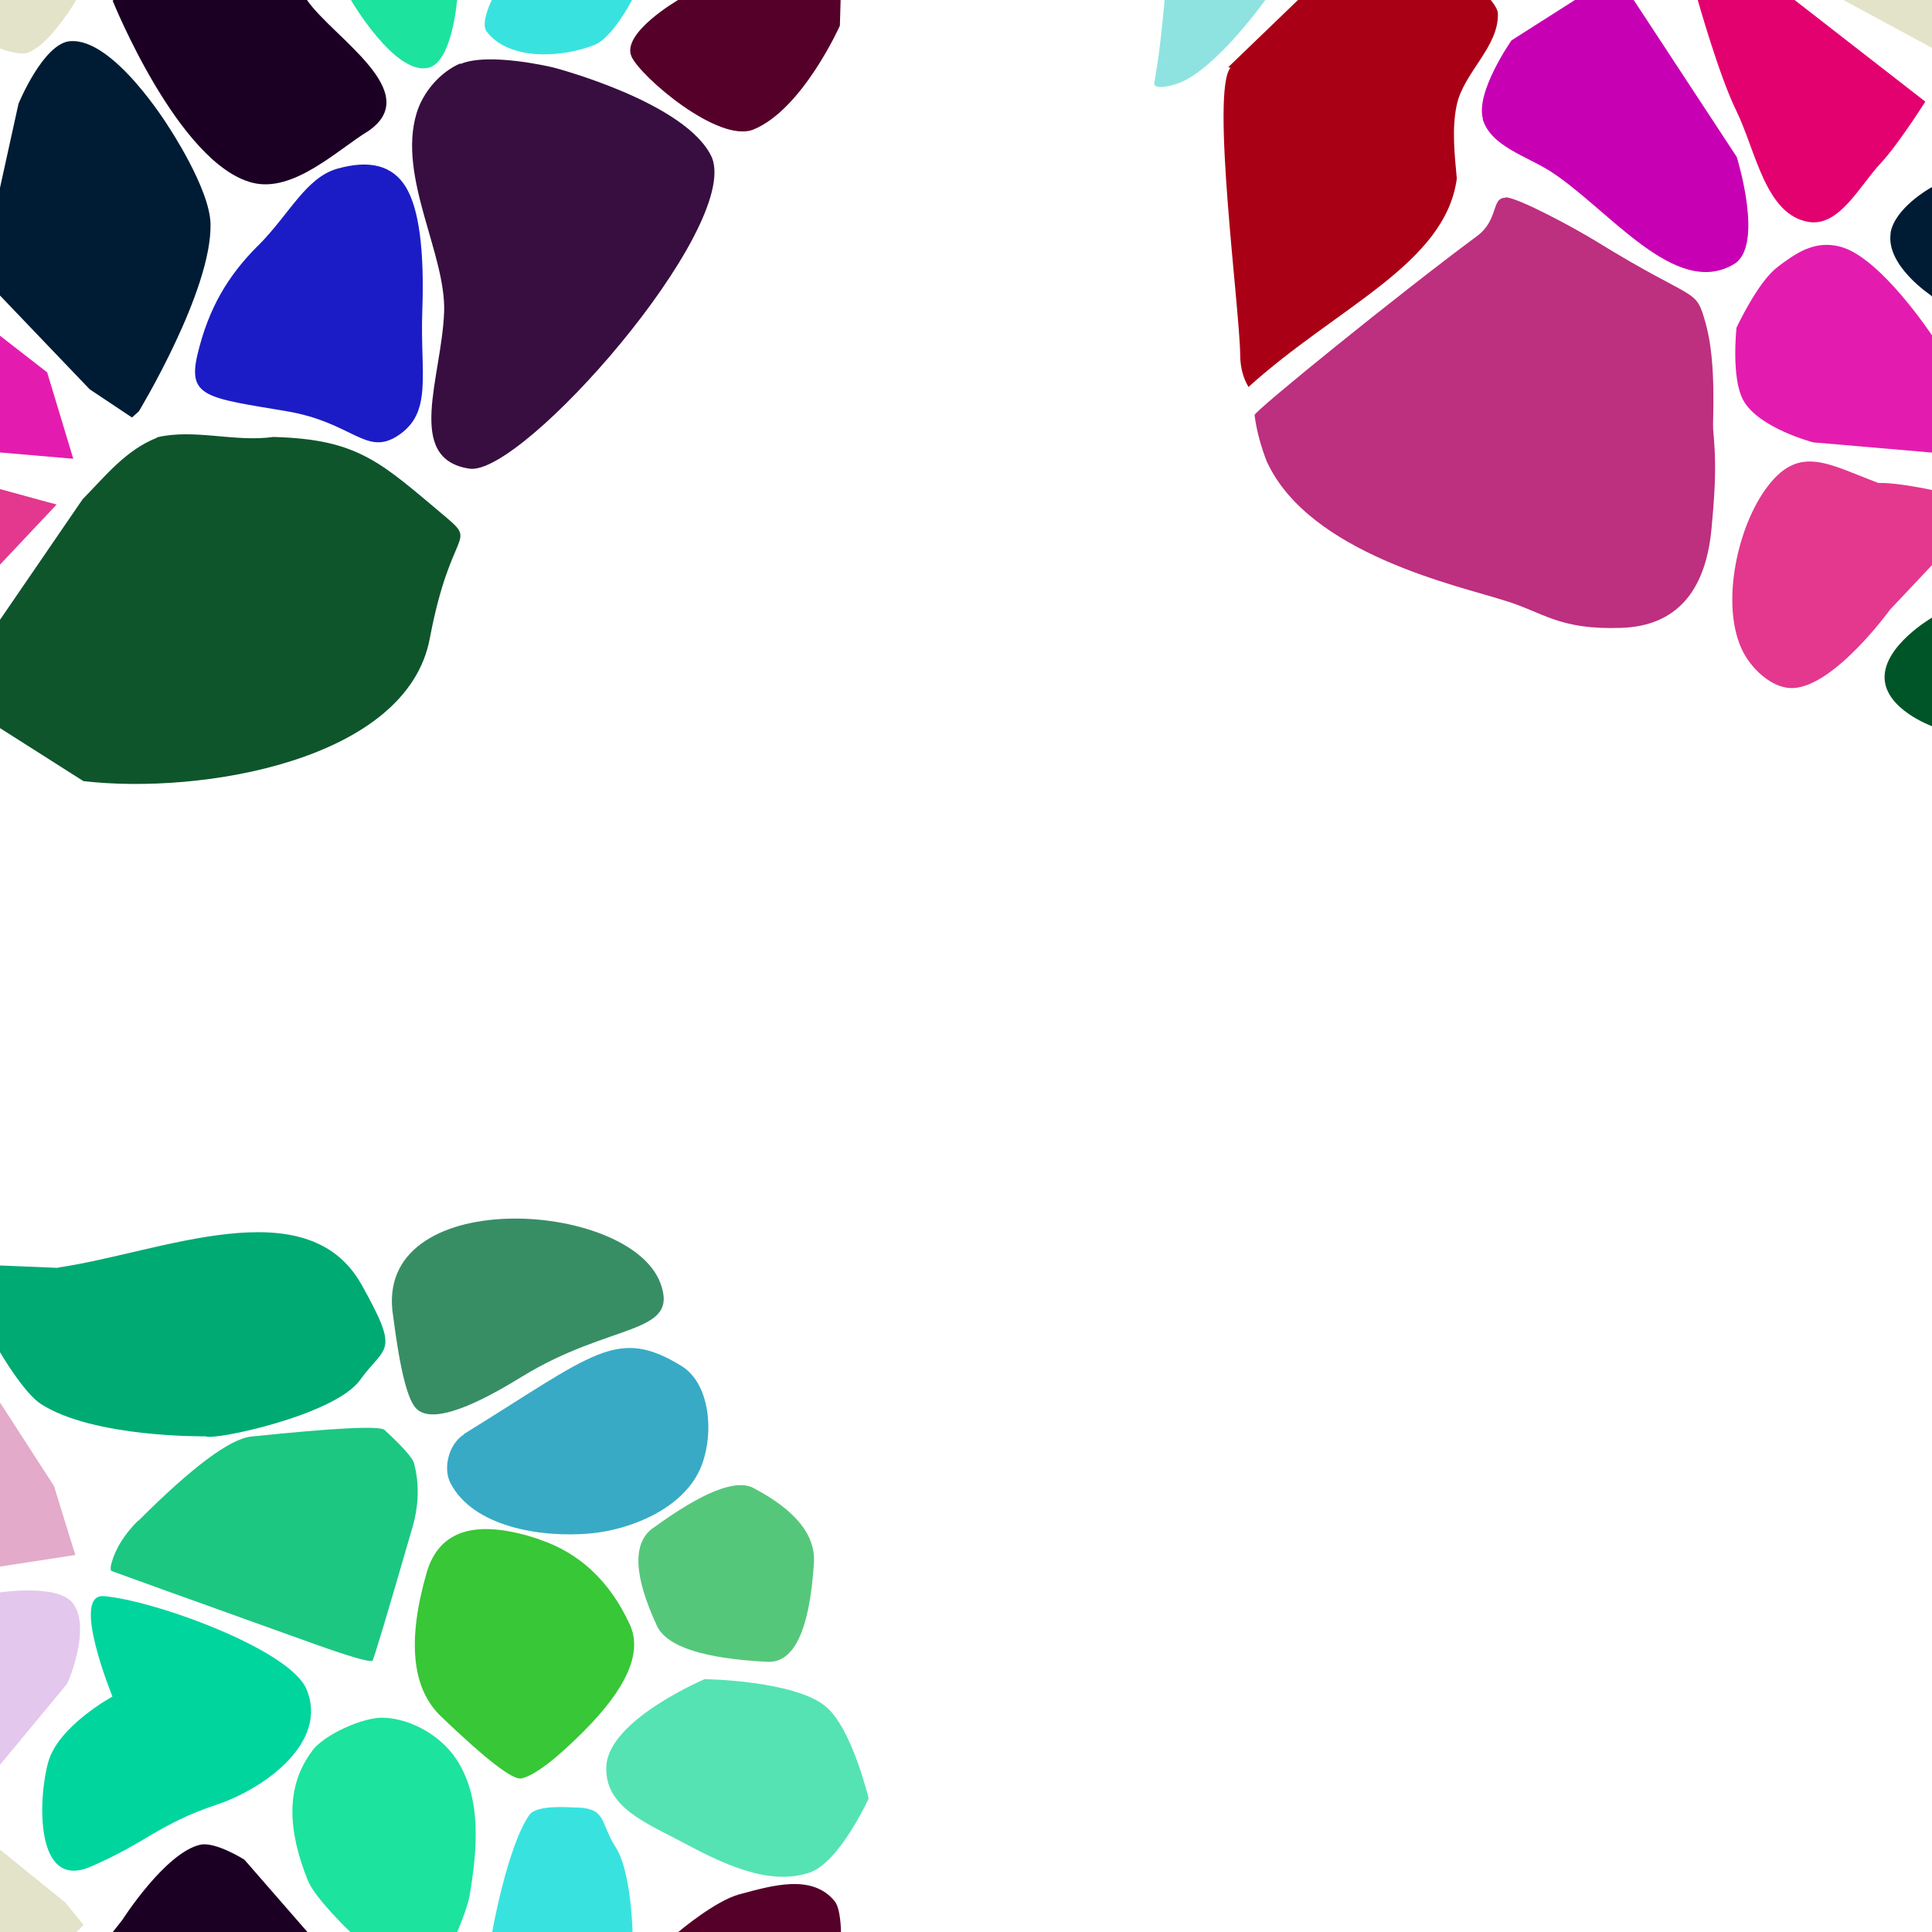
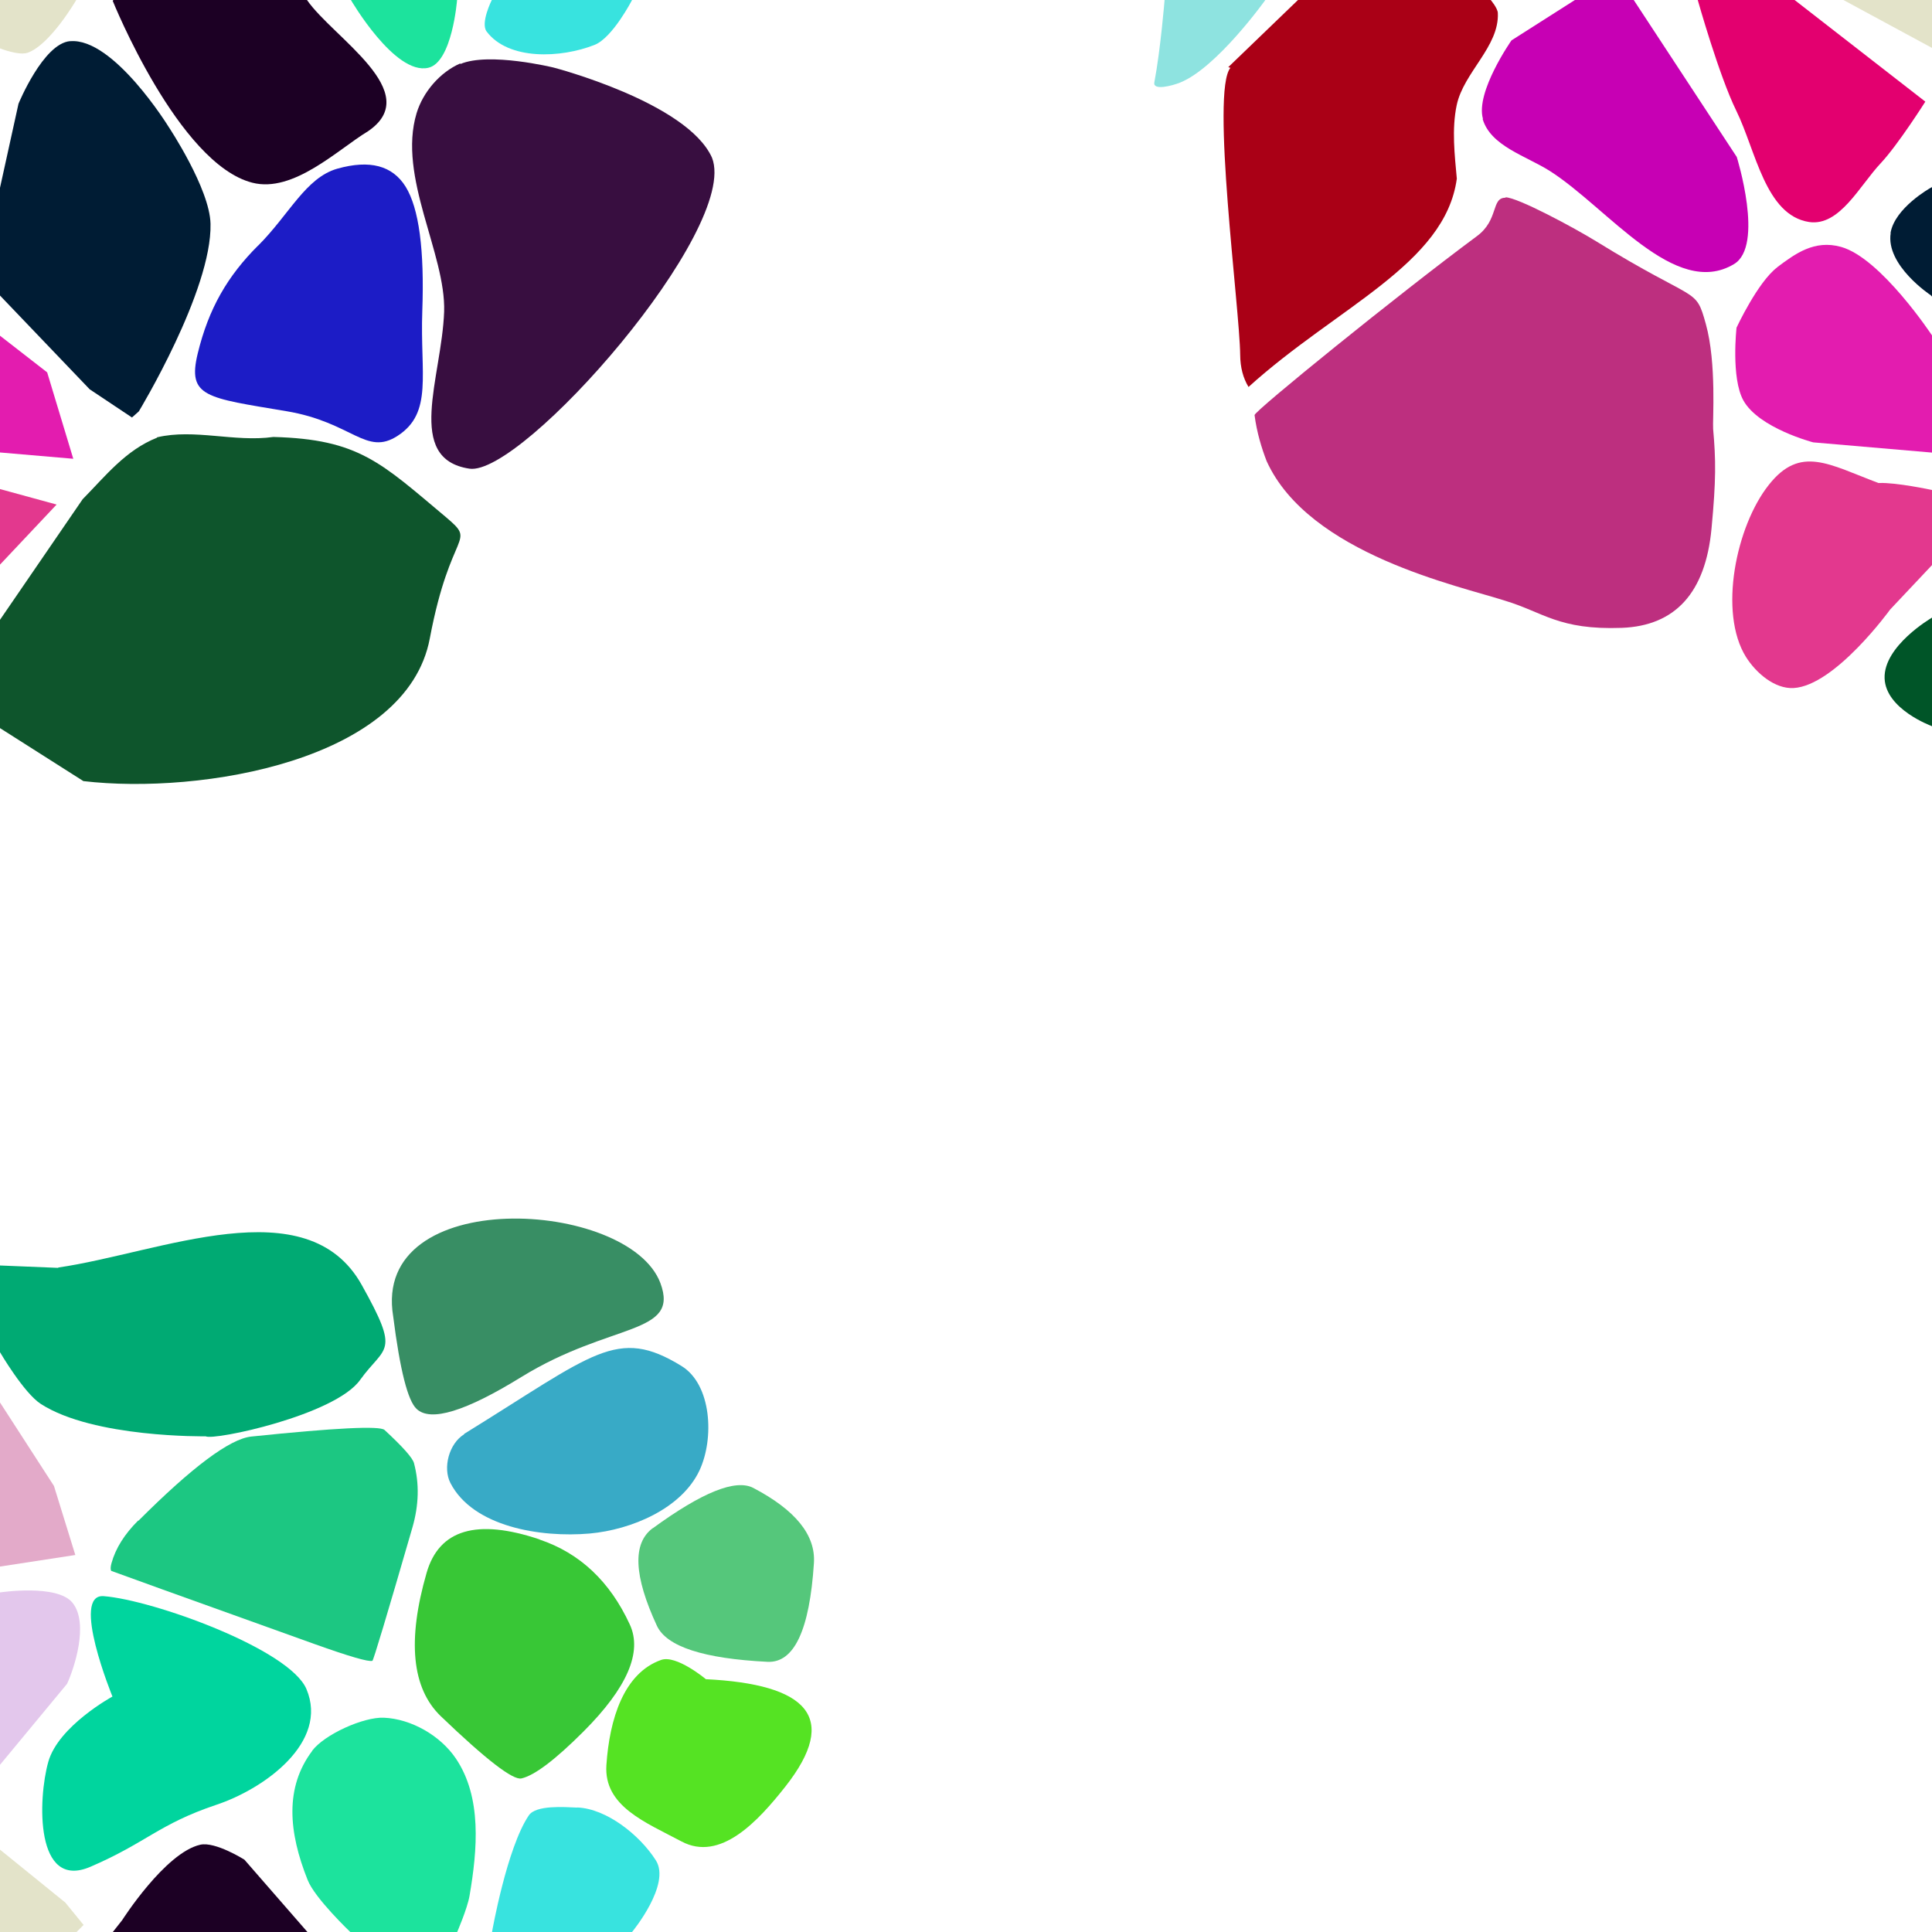
<svg xmlns="http://www.w3.org/2000/svg" width="512px" height="512px" contentScriptType="text/ecmascript" contentStyleType="text/css" version="1.1" viewBox="0 0 512 512">
  <g class="voronoi" stroke-width=".5">
    <path d="m-13.2 126 28.2 7.71-26 27.6-25.6 20.8-12.6-8.24-3.62-33.7z" fill="#e3388e" />
    <path d="m18.6 10.9c-7.15 0.59-13.7 16.6-13.7 16.6l-4.93 22.4-18 9.57 41.8 43.7 11.2 7.47 1.82-1.62s19.4-32 19-49.7c-0.194-9.33-11.1-25.7-11.1-25.7s-14.6-23.7-26.1-22.7z" fill="#001c34" />
    <path d="m122 16.8c-5.37 2.31-9.9 7.58-11.6 13.2-5.08 16.9 7.78 37.2 7.3 52.6-0.633 17.5-10.5 39 6.69 41.6 14 2.13 71.7-63.5 64.3-82.4-6.57-14.7-42-23.9-42-23.9s-17.1-4.18-24.7-0.928z" fill="#380e40" />
    <path d="m-41.1 70.8 11-5.22 42.6 33.1 6.92 22.9-51-4.39-23.3-10.1 3-20.3z" fill="#e31caf" />
-     <path d="m195-13 28 5.11-0.229 7.92-0.196 6.79s-9.91 22.2-22.9 27.5c-9.27 3.75-29.9-14-32.3-19.3-2.86-6.21 12.3-15 12.3-15z" fill="#550029" />
    <path d="m86.9-50 14.6-13.7 19.3 17.6 5.01 36.9-4.68 9.17s-1.28 16.6-7.65 18c-8.88 2.02-20.5-18-20.5-18l-12.5-9.53z" fill="#1ce39d" />
    <path d="m41.6 116c-8.32 3.31-13.6 10.1-19.7 16.3l-22 32.1-20.6 15.4 42.8 27.2c31.2 3.65 85.7-5.41 91.8-37.8 5.53-29.3 12.6-25.1 4.34-32.1-17.3-14.5-23.1-20.7-45.8-21.3-10.3 1.44-20.9-2.25-30.8 0.09z" fill="#0e552c" />
    <path d="m144-36 38.5 18.1-15 17.9s-5.14 10-9.94 11.9c-8.93 3.52-22.8 4.14-28.6-3.55-1.69-2.26 1.37-8.35 1.37-8.35l5.04-30.8z" fill="#38e3df" />
    <path d="m29.9 0.189 0.149-0.189 2.32-2.94 20.7-20 11.7 3.96 16.6 19c6.91 10 31.4 24.5 16.1 34.8-7.88 4.76-19.7 16.4-30.6 13.6-19.6-4.98-37-48.2-37-48.2z" fill="#1c0024" />
    <path d="m-54.2-37.1 39.9 3.59 31.6 25.6 4.85 5.94-1.93 1.95s-6.91 11.9-12.9 14c-2.35 0.814-7.36-1.17-7.36-1.17l-50.2-27.1z" fill="#e3e3c9" />
    <path d="m68.4 65.1c8.29-8.29 12.6-18 21-20.4 8.61-2.42 14.6-0.829 18.1 4.78 3.53 5.73 5 16.7 4.41 33-0.601 16.7 2.88 26.9-6.51 33-8.41 5.5-12-3.59-29.5-6.51-21.3-3.58-26.3-3.73-23.5-15.3 2.89-11.9 7.88-20.5 16-28.6z" fill="#1c1cc6" />
    <path d="m458-37.1 39.9 3.59 31.6 25.6 4.85 5.94-17.3 17.4-55.1-29.8z" fill="#e3e3c9" />
    <path d="m445-14.3 30.2 14 0.43 0.334 34.6 26.9s-7.21 11.4-11.8 16.3c-5.62 5.96-10.9 16.8-19 15.6-11.6-1.79-14.1-18.9-19.3-29.5-4.56-9.27-10.2-29.3-10.2-29.3z" fill="#e3006f" />
    <path d="m318-32.9 34.7 13.3-17.3 19.5s-12.9 18.1-22.7 22c-2.1 0.841-7.22 2.17-6.79-0.059 1.65-8.66 2.72-21.9 2.72-21.9l1.18-28z" fill="#8ee3e0" />
    <path d="m533 148 16.4 59.2-1.36 0.59-14-1.31-22.2-14.1s-12.1-4.42-12.4-12.6c-0.326-8.58 12.4-16 12.4-16z" fill="#005528" />
    <path d="m471 70.8c4.74-3.55 9.83-7.34 16.9-5.37 10.6 2.96 24.2 23.6 24.2 23.6l12.5 9.69 6.92 22.9-51-4.39s-14.4-3.75-18.5-11.1c-3.32-5.98-1.82-19.3-1.82-19.3s5.62-12.1 10.8-16z" fill="#e31caf" />
    <path d="m361-16.4-35.5 34.2 0.582 0.17c-5.24 6.19 2.46 63.7 2.58 76.1 0.031 3.28 0.767 6.11 2.21 8.48 23.4-21.2 52.1-32.5 55.2-55.2-0.558-6.2-1.38-13.1-0.029-19.5 1.86-8.72 11.3-15.5 10.9-24.4-0.053-1.31-1.89-3.46-1.89-3.46l-11-11.5z" fill="#aa0016" />
    <path d="m498 128c4.55-0.174 13.9 1.83 13.9 1.83l15 4.11-26 27.6s-14.6 20.2-25.6 20.8c-5 0.258-9.92-3.98-12.6-8.24-7.35-11.8-2.61-34.7 6.05-45.6 8.37-10.6 15.9-5.43 29.1-0.485z" fill="#e3388e" />
    <path d="m393 31.5c-2.05-7.1 7.56-20.8 7.56-20.8l27.8-17.7 31.9 48.6s7.38 23.6-0.753 28.4c-15.6 9.33-33.4-14.9-48.8-24.7-6.34-4.01-15.7-6.59-17.8-13.8z" fill="#c700b4" />
    <path d="m501 61.8c1.09-6.72 10.6-12 10.6-12l10.4-5.52 33.8 35.2-7.42 29.5-1.82 1.62-11.2-7.47-23.7-24.9s-12-7.92-10.6-16.5z" fill="#001c34" />
    <path d="m27.5 423c-8.88-0.721 2.3 26.6 2.3 26.6s-14.3 7.77-17 17.3c-2.76 9.77-3.58 34.2 11.2 27.8 14.8-6.37 18.1-11.3 33.3-16.4 12.8-4.25 29.9-16.6 23.9-30.7-4.53-10.6-40.7-23.6-53.7-24.6z" fill="#00d59e" />
    <path d="m399 52.4c-3.9-0.041-1.72 5.87-7.63 10.2-20.9 15.5-58.9 46.3-58.9 47.4 0.586 4.59 1.89 8.81 3.2 12.2 11.2 24.7 51.2 33.1 63.2 37 10.1 3.03 14.2 7.8 30.9 7.19 14.2-0.533 22.2-9.3 23.8-26.3 1.22-12.9 1.16-18.2 0.43-26.4-0.187-2.11 0.962-17.4-1.93-27.8-2.79-10.1-2.05-5.26-29-21.9-5.87-3.62-20.9-11.7-24.1-11.7z" fill="#bd2f7f" />
    <path d="m15.5 336-15.5-0.633-12.9-3.52 12.9 26.5s6.32 10.8 10.8 13.7c14 9.06 43.7 8.59 43.7 8.59 2.11 1.2 34.2-5.58 40.9-14.9s10.8-6.7 0.471-25.2c-14.5-26-53.4-8.54-80.5-4.62z" fill="#00aa73" />
-     <path d="m153 479c7.81 0.317 5.96 3.97 10.2 10.6 4.09 6.37 4.43 22.3 4.43 22.3l-9.94 11.9-28.6-3.55 1.37-8.35s3.91-22.2 9.73-30.8c1.89-2.8 9.44-2.21 12.8-2.07z" fill="#38e3df" />
-     <path d="m187 445s23.3 0.345 31.7 7.13c7.03 5.64 11.5 24.5 11.5 24.5s-7.71 16.9-15.6 19.6c-11 3.8-23.7-2.68-34-8.15-9.58-5.09-20.6-9.34-19.9-20.2 0.825-12.3 26.3-23 26.3-23z" fill="#55e3b4" />
-     <path d="m196 502c8.56-2.28 19.2-5.52 25.2 1.85 1.66 2.05 1.66 8.12 1.66 8.12l-0.196 6.79-13.3 39.9-7.78-2.98-37.4-30.4 15.6-13.3s9.75-8.26 16.2-9.98z" fill="#550029" />
+     <path d="m153 479c7.81 0.317 16.6 7.38 20.8 14 4.09 6.37-6.22 18.9-6.22 18.9l-9.94 11.9-28.6-3.55 1.37-8.35s3.91-22.2 9.73-30.8c1.89-2.8 9.44-2.21 12.8-2.07z" fill="#38e3df" />
+     <path d="m187 445c26.8 1.31 35.7 9.97 21.1 28.5-7.21 9.14-17.2 20-27.5 14.5-9.58-5.09-20.6-9.34-19.9-20.2 0.825-12.3 4.63-24.4 14.5-27.9 4.03-1.44 11.8 5.05 11.8 5.05z" fill="#55e323" />
    <path d="m-54.2 475 39.9 3.59 31.6 25.6 4.85 5.94-17.3 17.4-55.1-29.8z" fill="#e3e3c9" />
    <path d="m-32.7 343 10.8-5.21 36.2 56 5.66 18.3-60.2 9.24-12.9 1.37 13.5-62.4z" fill="#e3aac9" />
    <path d="m82.7 464c3.26-4.35 13.6-9.01 19-8.79 7.29 0.3 15 4.74 19.1 10.8 6.96 10.3 5.72 24.2 3.63 36.4-0.576 3.38-3.31 9.68-3.31 9.68l-7.9 15.5-20.3-15.5s-9.5-9.02-11.4-13.9c-5.07-12.7-6.08-24.5 1.23-34.2z" fill="#1ce39d" />
    <path d="m-52.4 429 52.4-6.99s15.1-2.3 19.2 2.72c4.52 5.57 0.3 17.8-1.43 21.5l-17.8 21.5-5.6 5.73-46.2-7.54-1.61-33.9z" fill="#e3c7ec" />
    <path d="m29.9 512 0.149-0.189 2.32-2.94s11.4-17.9 20.7-20c4.01-0.899 11.7 3.96 11.7 3.96l38.6 44.3-6 9.46-27.5 2.24z" fill="#1c0024" />
    <path d="m123 380c34.5-21.3 40.5-28.5 57.6-18 7.99 4.89 8.75 19.2 4.76 27.7-4.76 10.1-18 15.7-29.1 16.7-13 1.13-30.9-1.76-36.9-13.4-2.04-3.98-0.407-10.4 3.64-12.9z" fill="#38aac6" />
    <path d="m143 408q16 5.38 23.9 22.5 5.1 11-12.3 28.4-11.2 11.2-16.4 12.4-3.36 0.796-21.4-16.5-11.5-11.1-3.74-38 4.98-17.2 29.9-8.85z" fill="#38c736" />
    <path d="m175 340c5.21 13.9-13.1 10.3-36.8 24.9-14.8 9.13-24.1 12-27.8 8.47-2.33-2.15-4.4-10.3-6.2-24.5-5.81-35 62.4-31.1 70.8-8.87z" fill="#388e64" />
    <path d="m36.7 403q21.4-21.4 29.9-22.3 33.4-3.46 35.3-1.75 7.26 6.71 7.81 8.79 2.17 8.16-0.426 17.1-10.2 35.2-10.6 35.3-1.56 0.465-15.3-4.44-53.8-19.3-53.9-19.4-0.348-0.552 0.063-2.04 1.61-5.86 7.07-11.3z" fill="#1cc782" />
    <path d="m173 405q19.6-14.3 26.6-10.7 16.8 8.8 16.1 19.9-1.72 26.7-12.3 26.2-25.4-1.27-29.3-9.52-9.24-19.9-1.12-25.9z" fill="#55c77b" />
  </g>
</svg>
